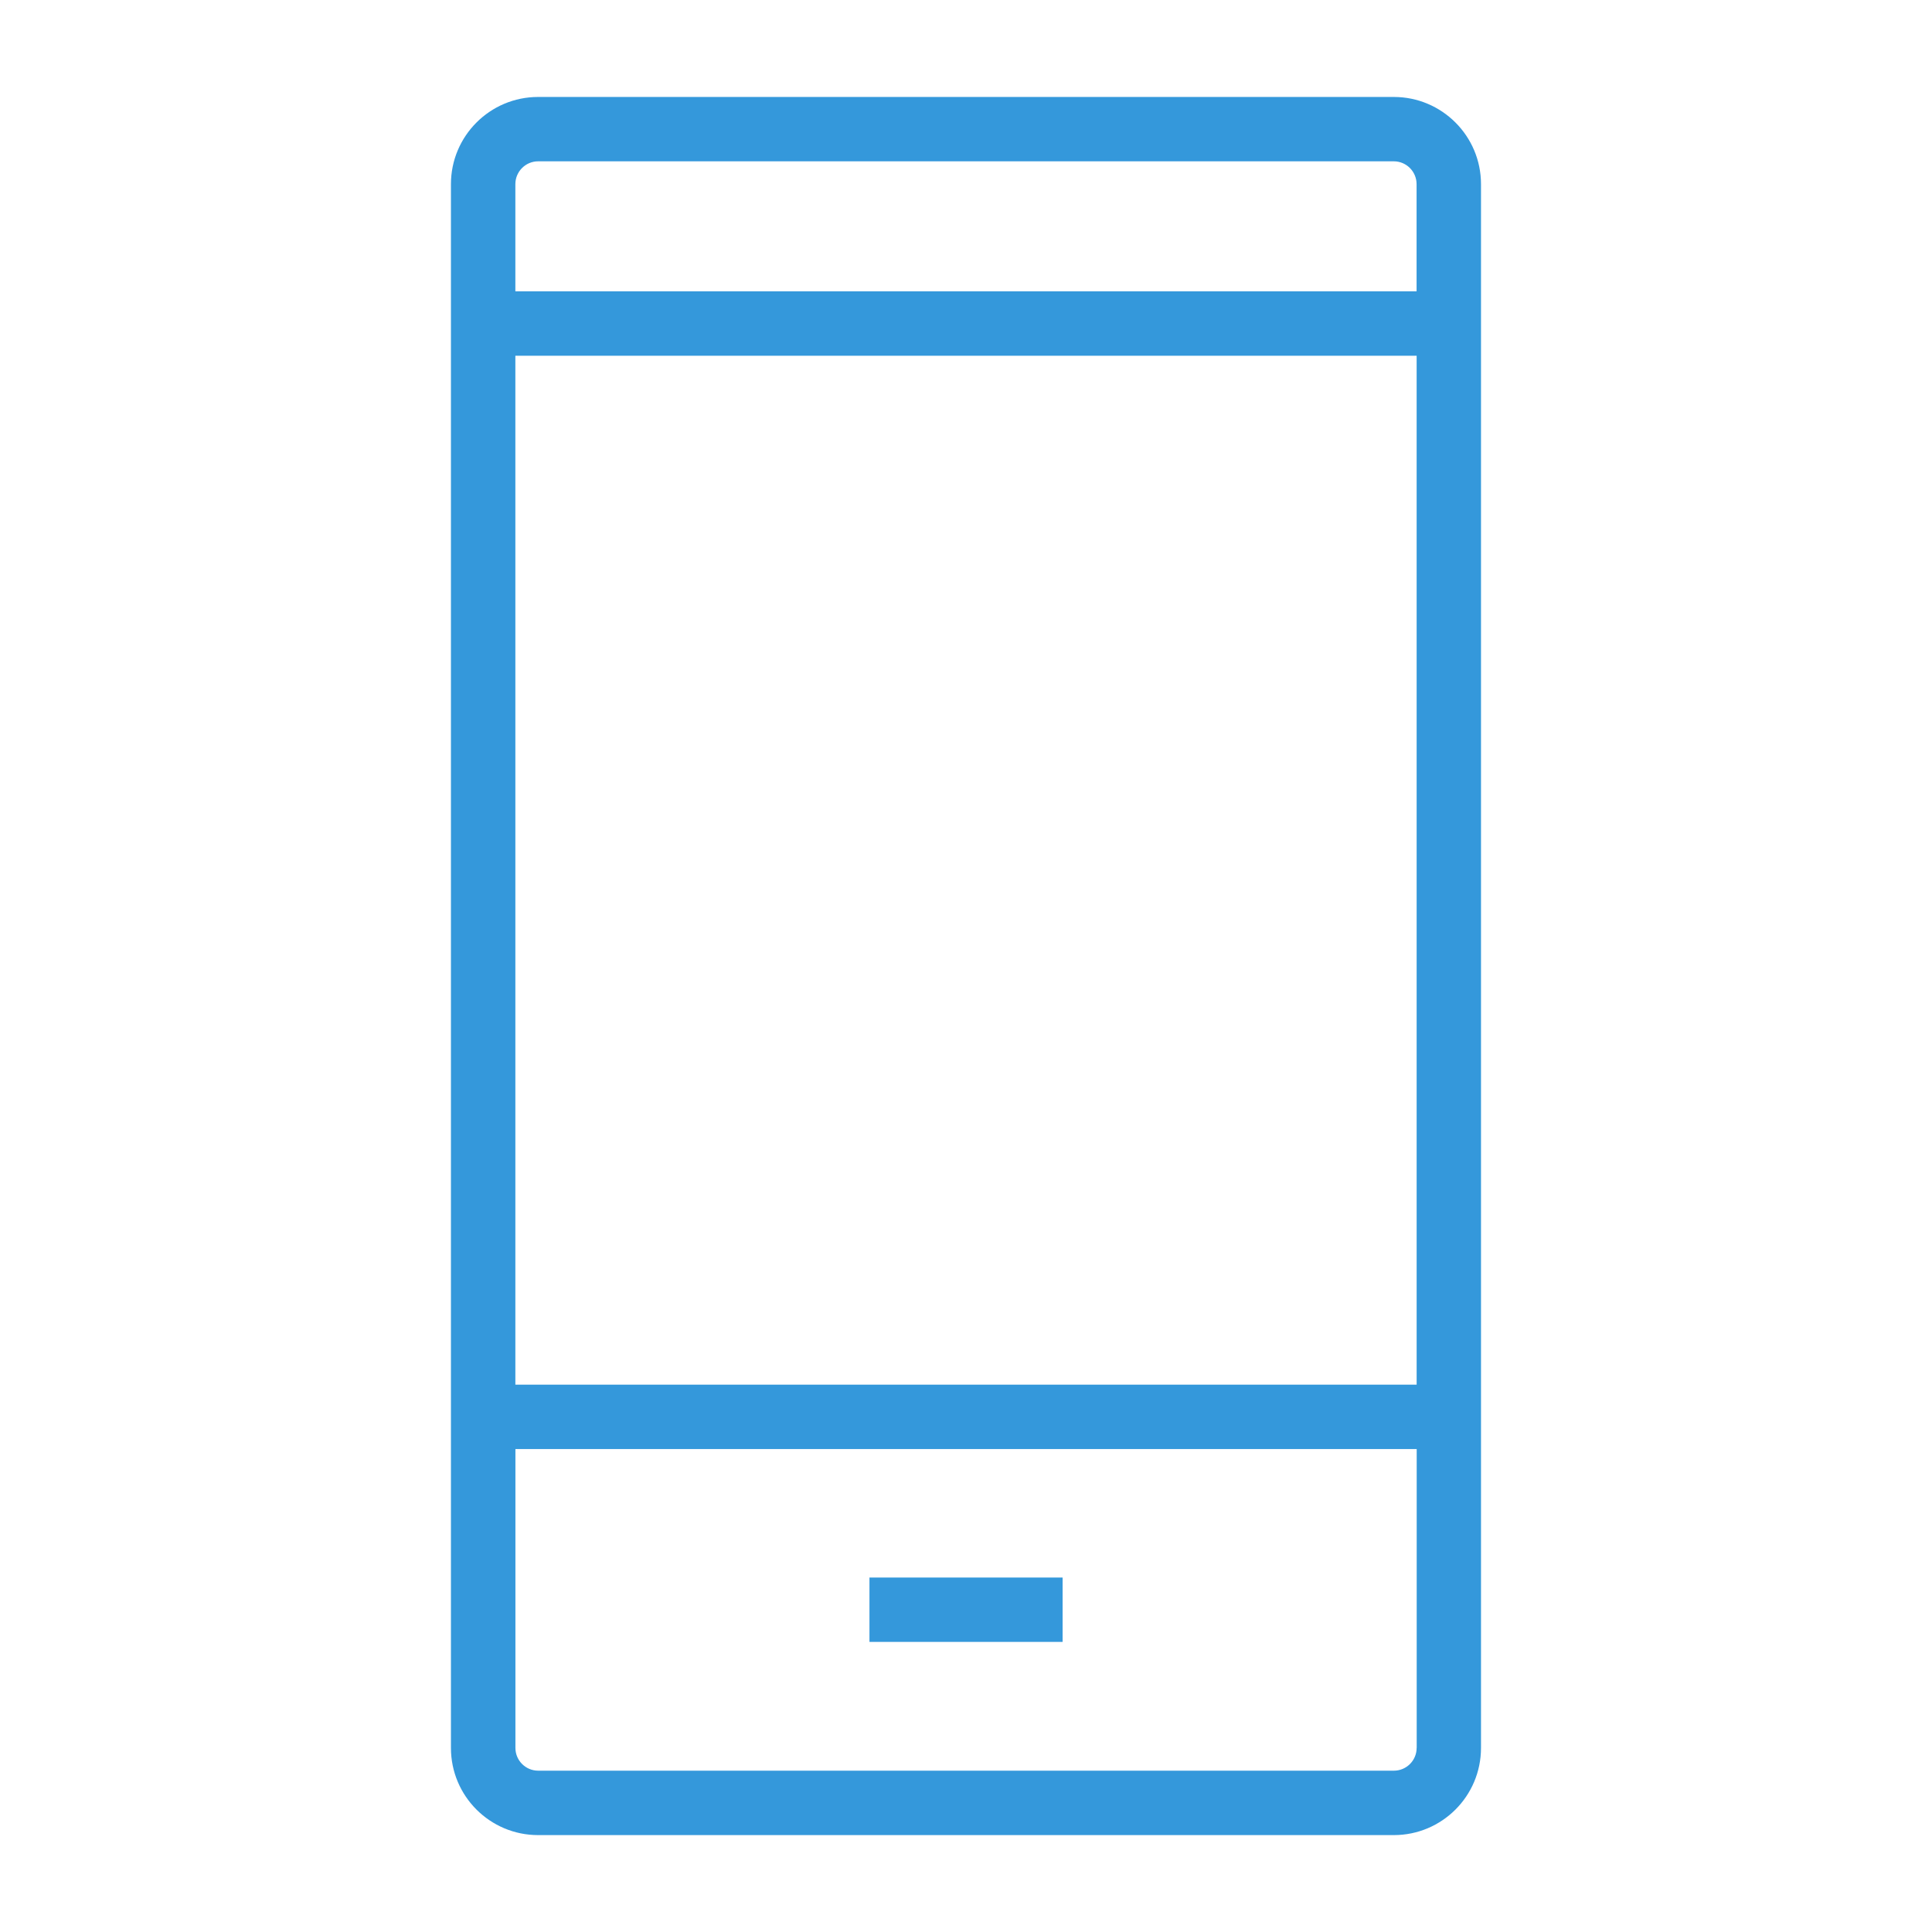
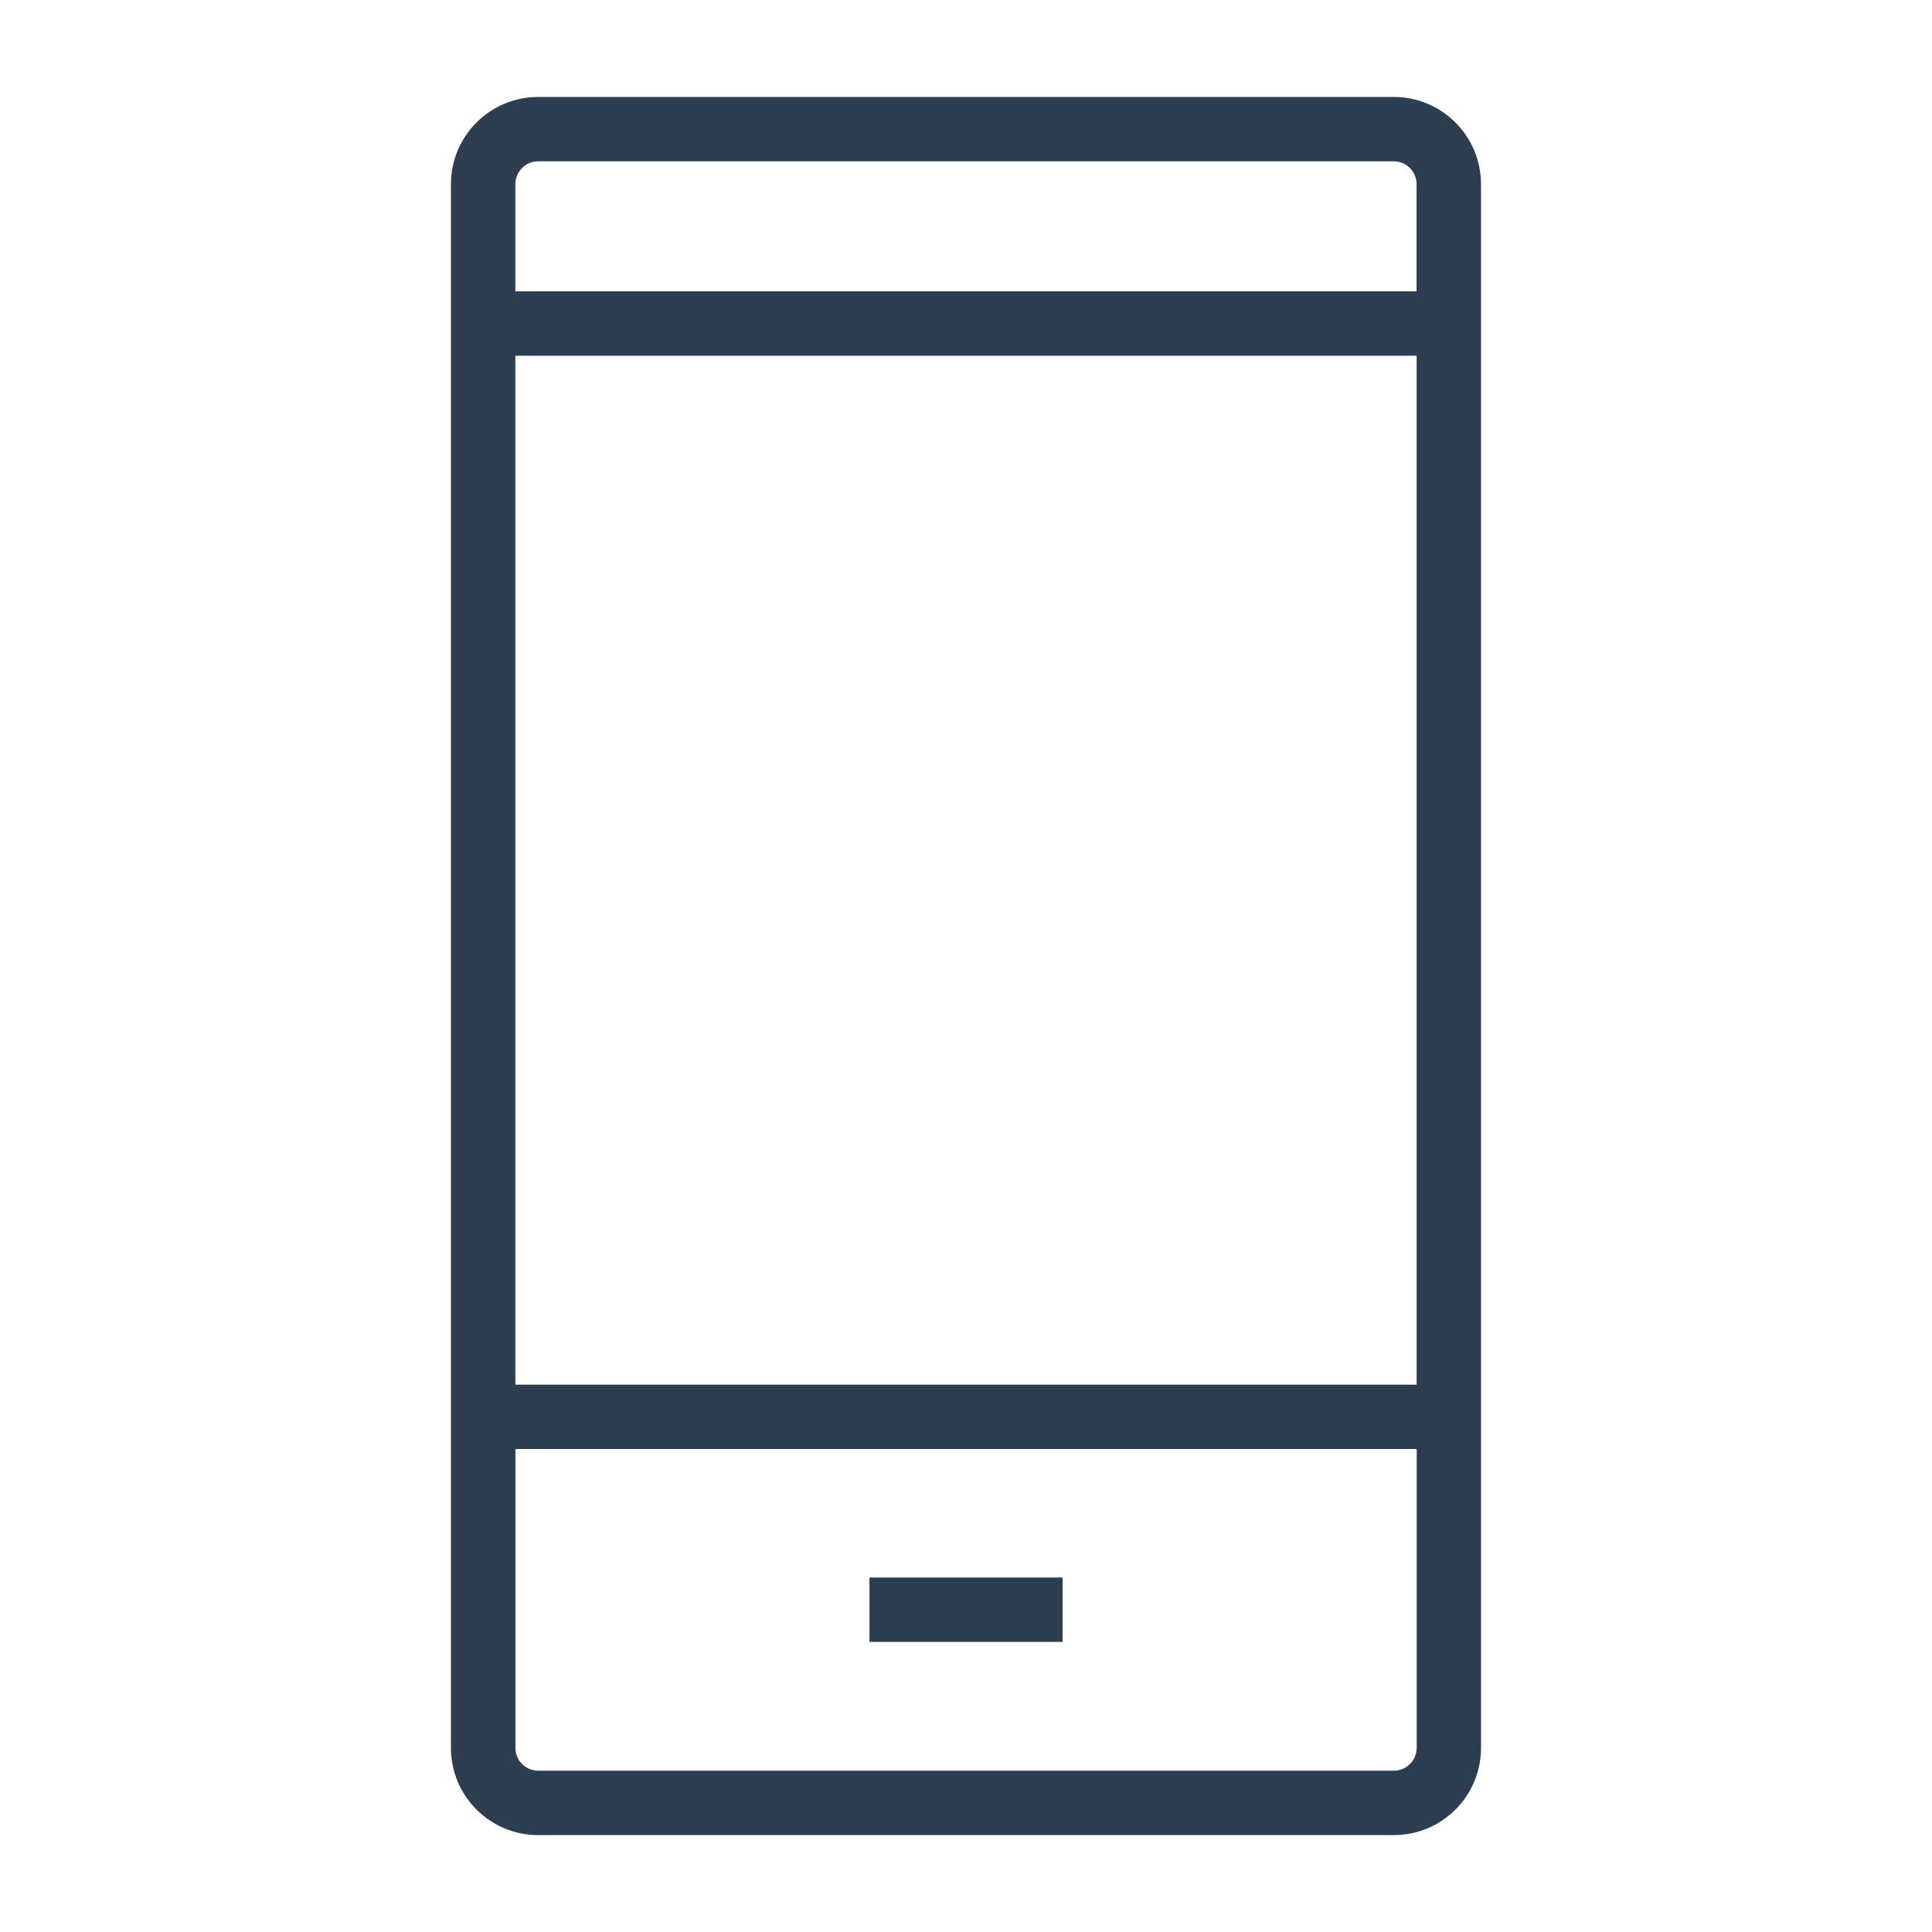
<svg xmlns="http://www.w3.org/2000/svg" version="1.1" width="32" height="32" viewBox="0 0 32 32">
  <g id="icomoon-ignore">
</g>
-   <path d="M23.086 1.606h-14.173c-0.797 0-1.444 0.647-1.444 1.444v25.901c0 0.798 0.647 1.444 1.444 1.444h14.173c0.797 0 1.444-0.646 1.444-1.444v-25.901c0-0.797-0.647-1.444-1.444-1.444zM23.464 28.951c0 0.208-0.169 0.377-0.377 0.377h-14.173c-0.208 0-0.377-0.169-0.377-0.377v-4.95h14.928v4.95zM23.464 22.934h-14.928v-17.042h14.928v17.042zM23.464 4.826h-14.928v-1.776c0-0.208 0.169-0.378 0.377-0.378h14.173c0.208 0 0.377 0.17 0.377 0.378v1.776z" fill="#3498DB" />
-   <path d="M14.401 26.129h3.199v1.066h-3.199v-1.066z" fill="#3498DB" />
+   <path d="M23.086 1.606h-14.173c-0.797 0-1.444 0.647-1.444 1.444v25.901c0 0.798 0.647 1.444 1.444 1.444h14.173c0.797 0 1.444-0.646 1.444-1.444v-25.901c0-0.797-0.647-1.444-1.444-1.444zM23.464 28.951c0 0.208-0.169 0.377-0.377 0.377h-14.173c-0.208 0-0.377-0.169-0.377-0.377v-4.95h14.928v4.95zM23.464 22.934h-14.928v-17.042h14.928v17.042zM23.464 4.826h-14.928v-1.776c0-0.208 0.169-0.378 0.377-0.378h14.173c0.208 0 0.377 0.17 0.377 0.378v1.776z" fill="#2C3E50" />
+   <path d="M14.401 26.129h3.199v1.066h-3.199v-1.066z" fill="#2C3E50" />
</svg>
